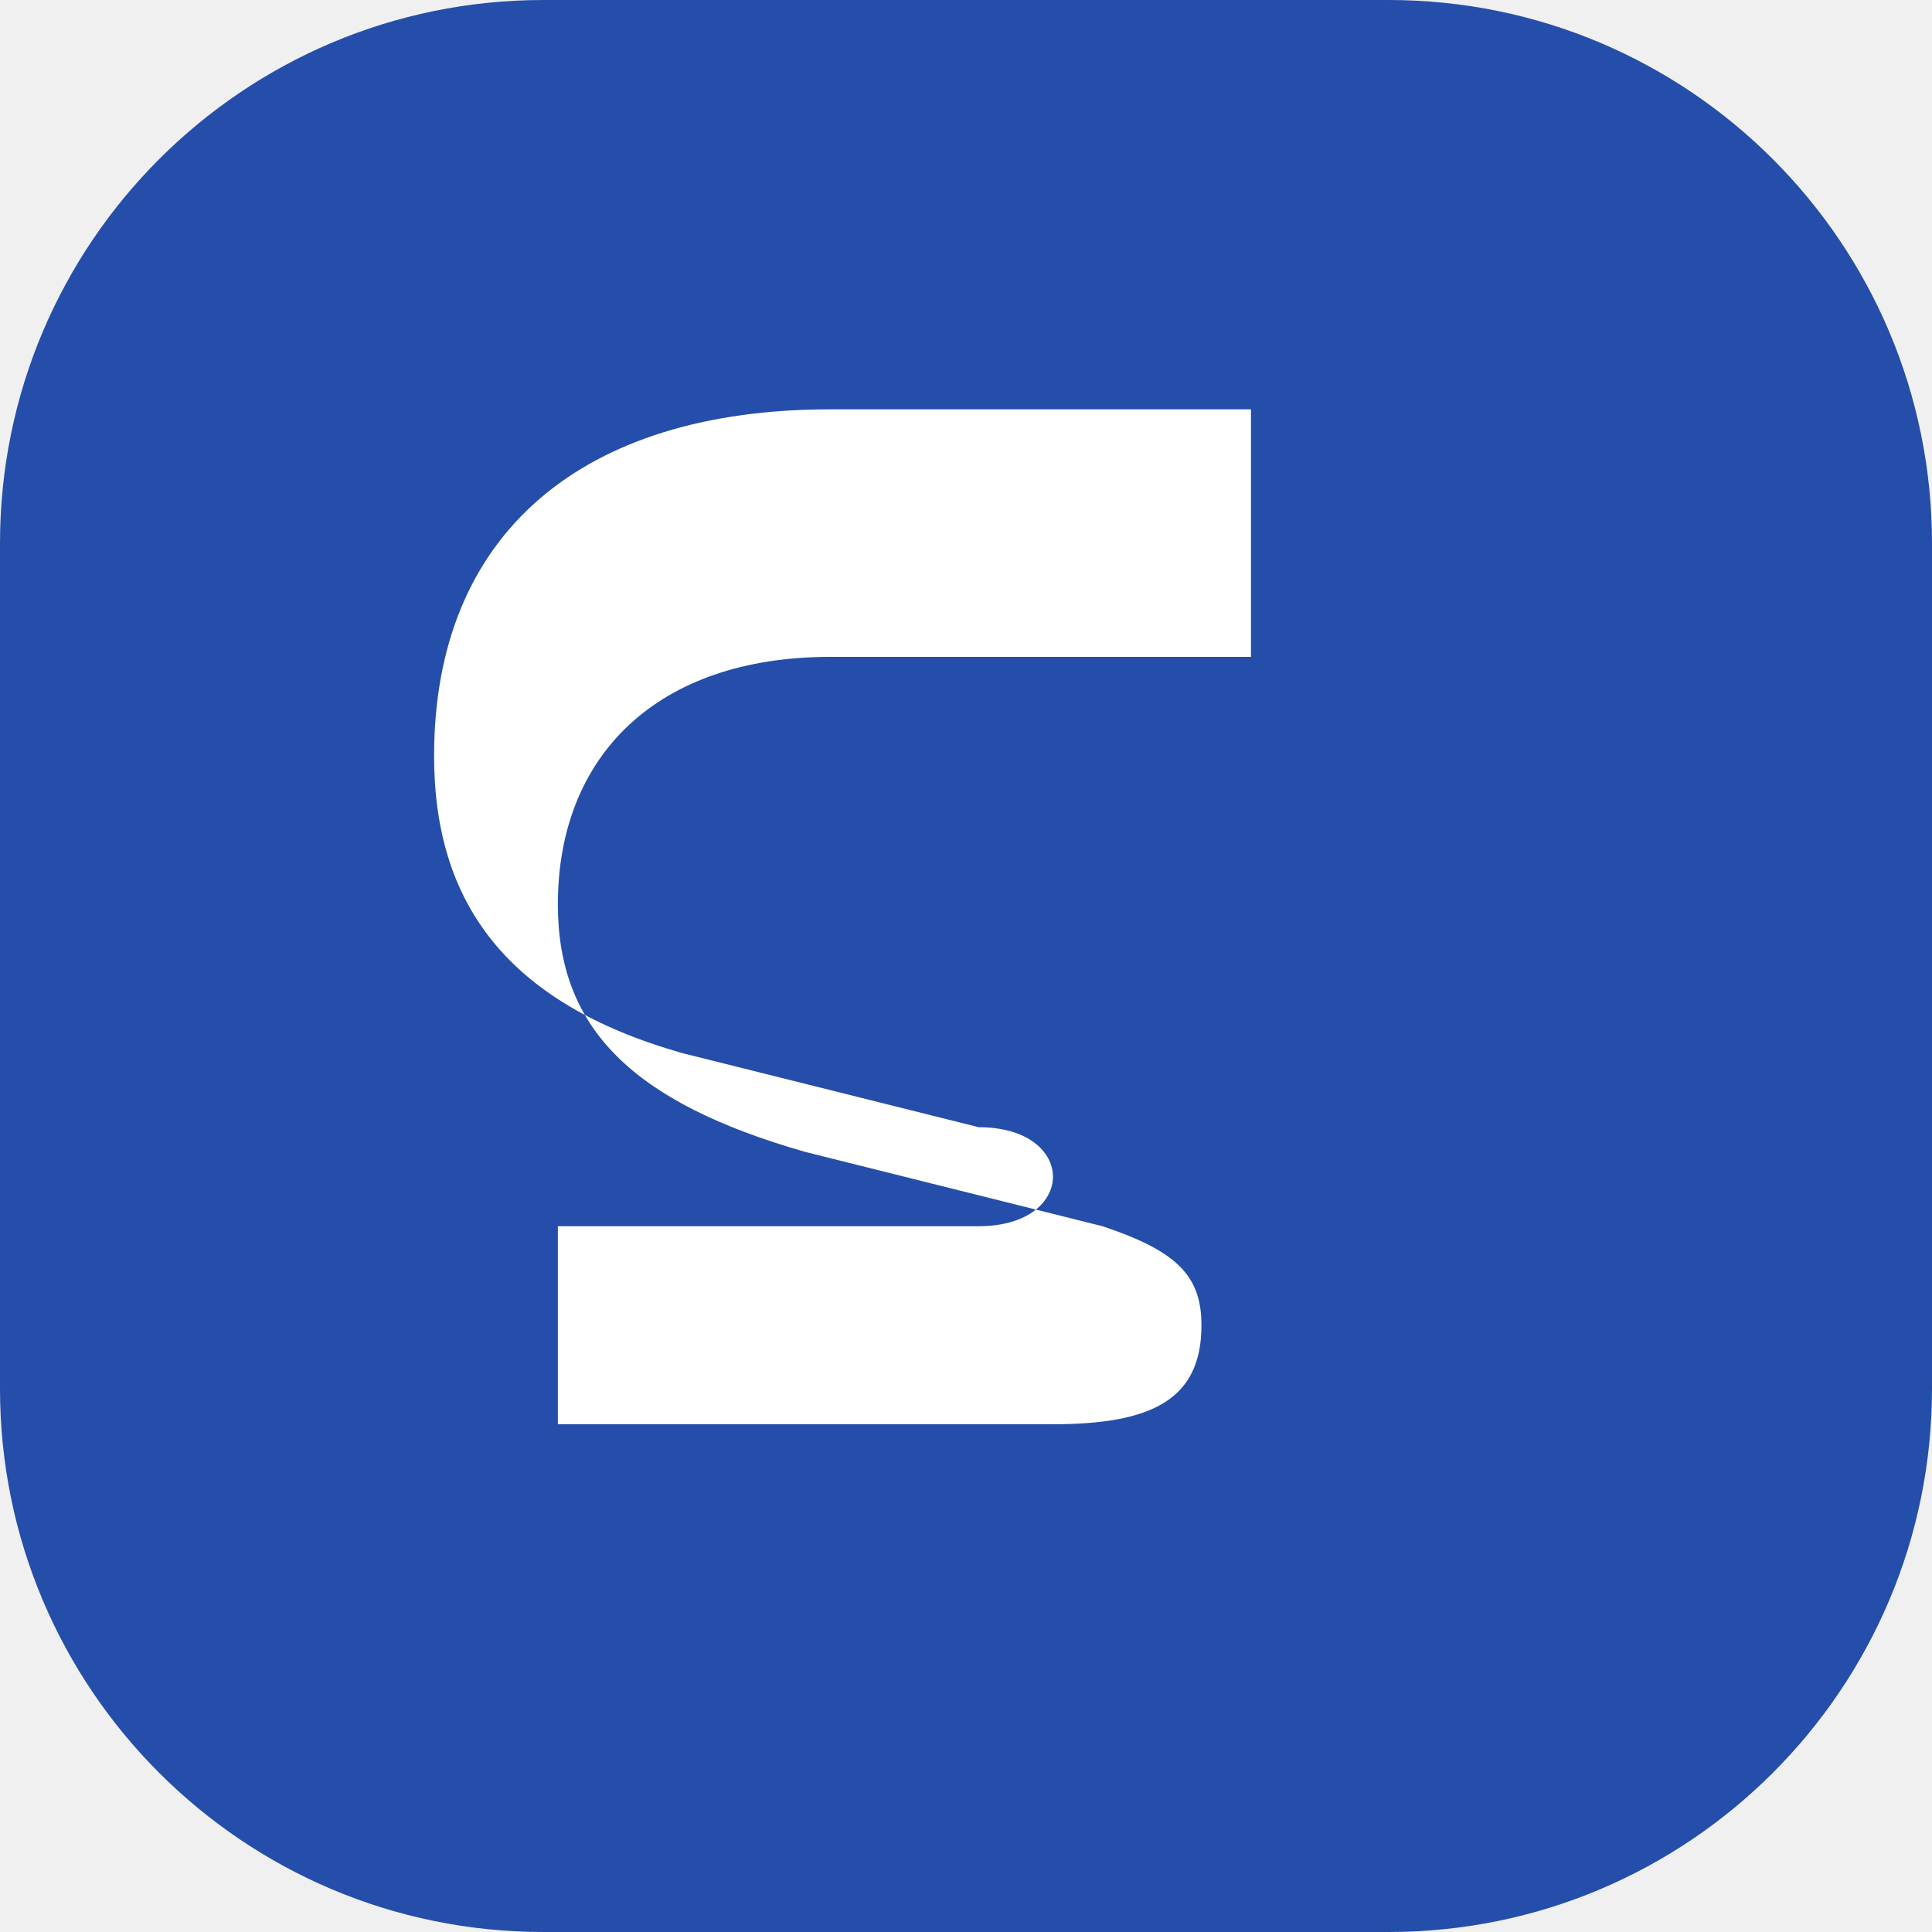
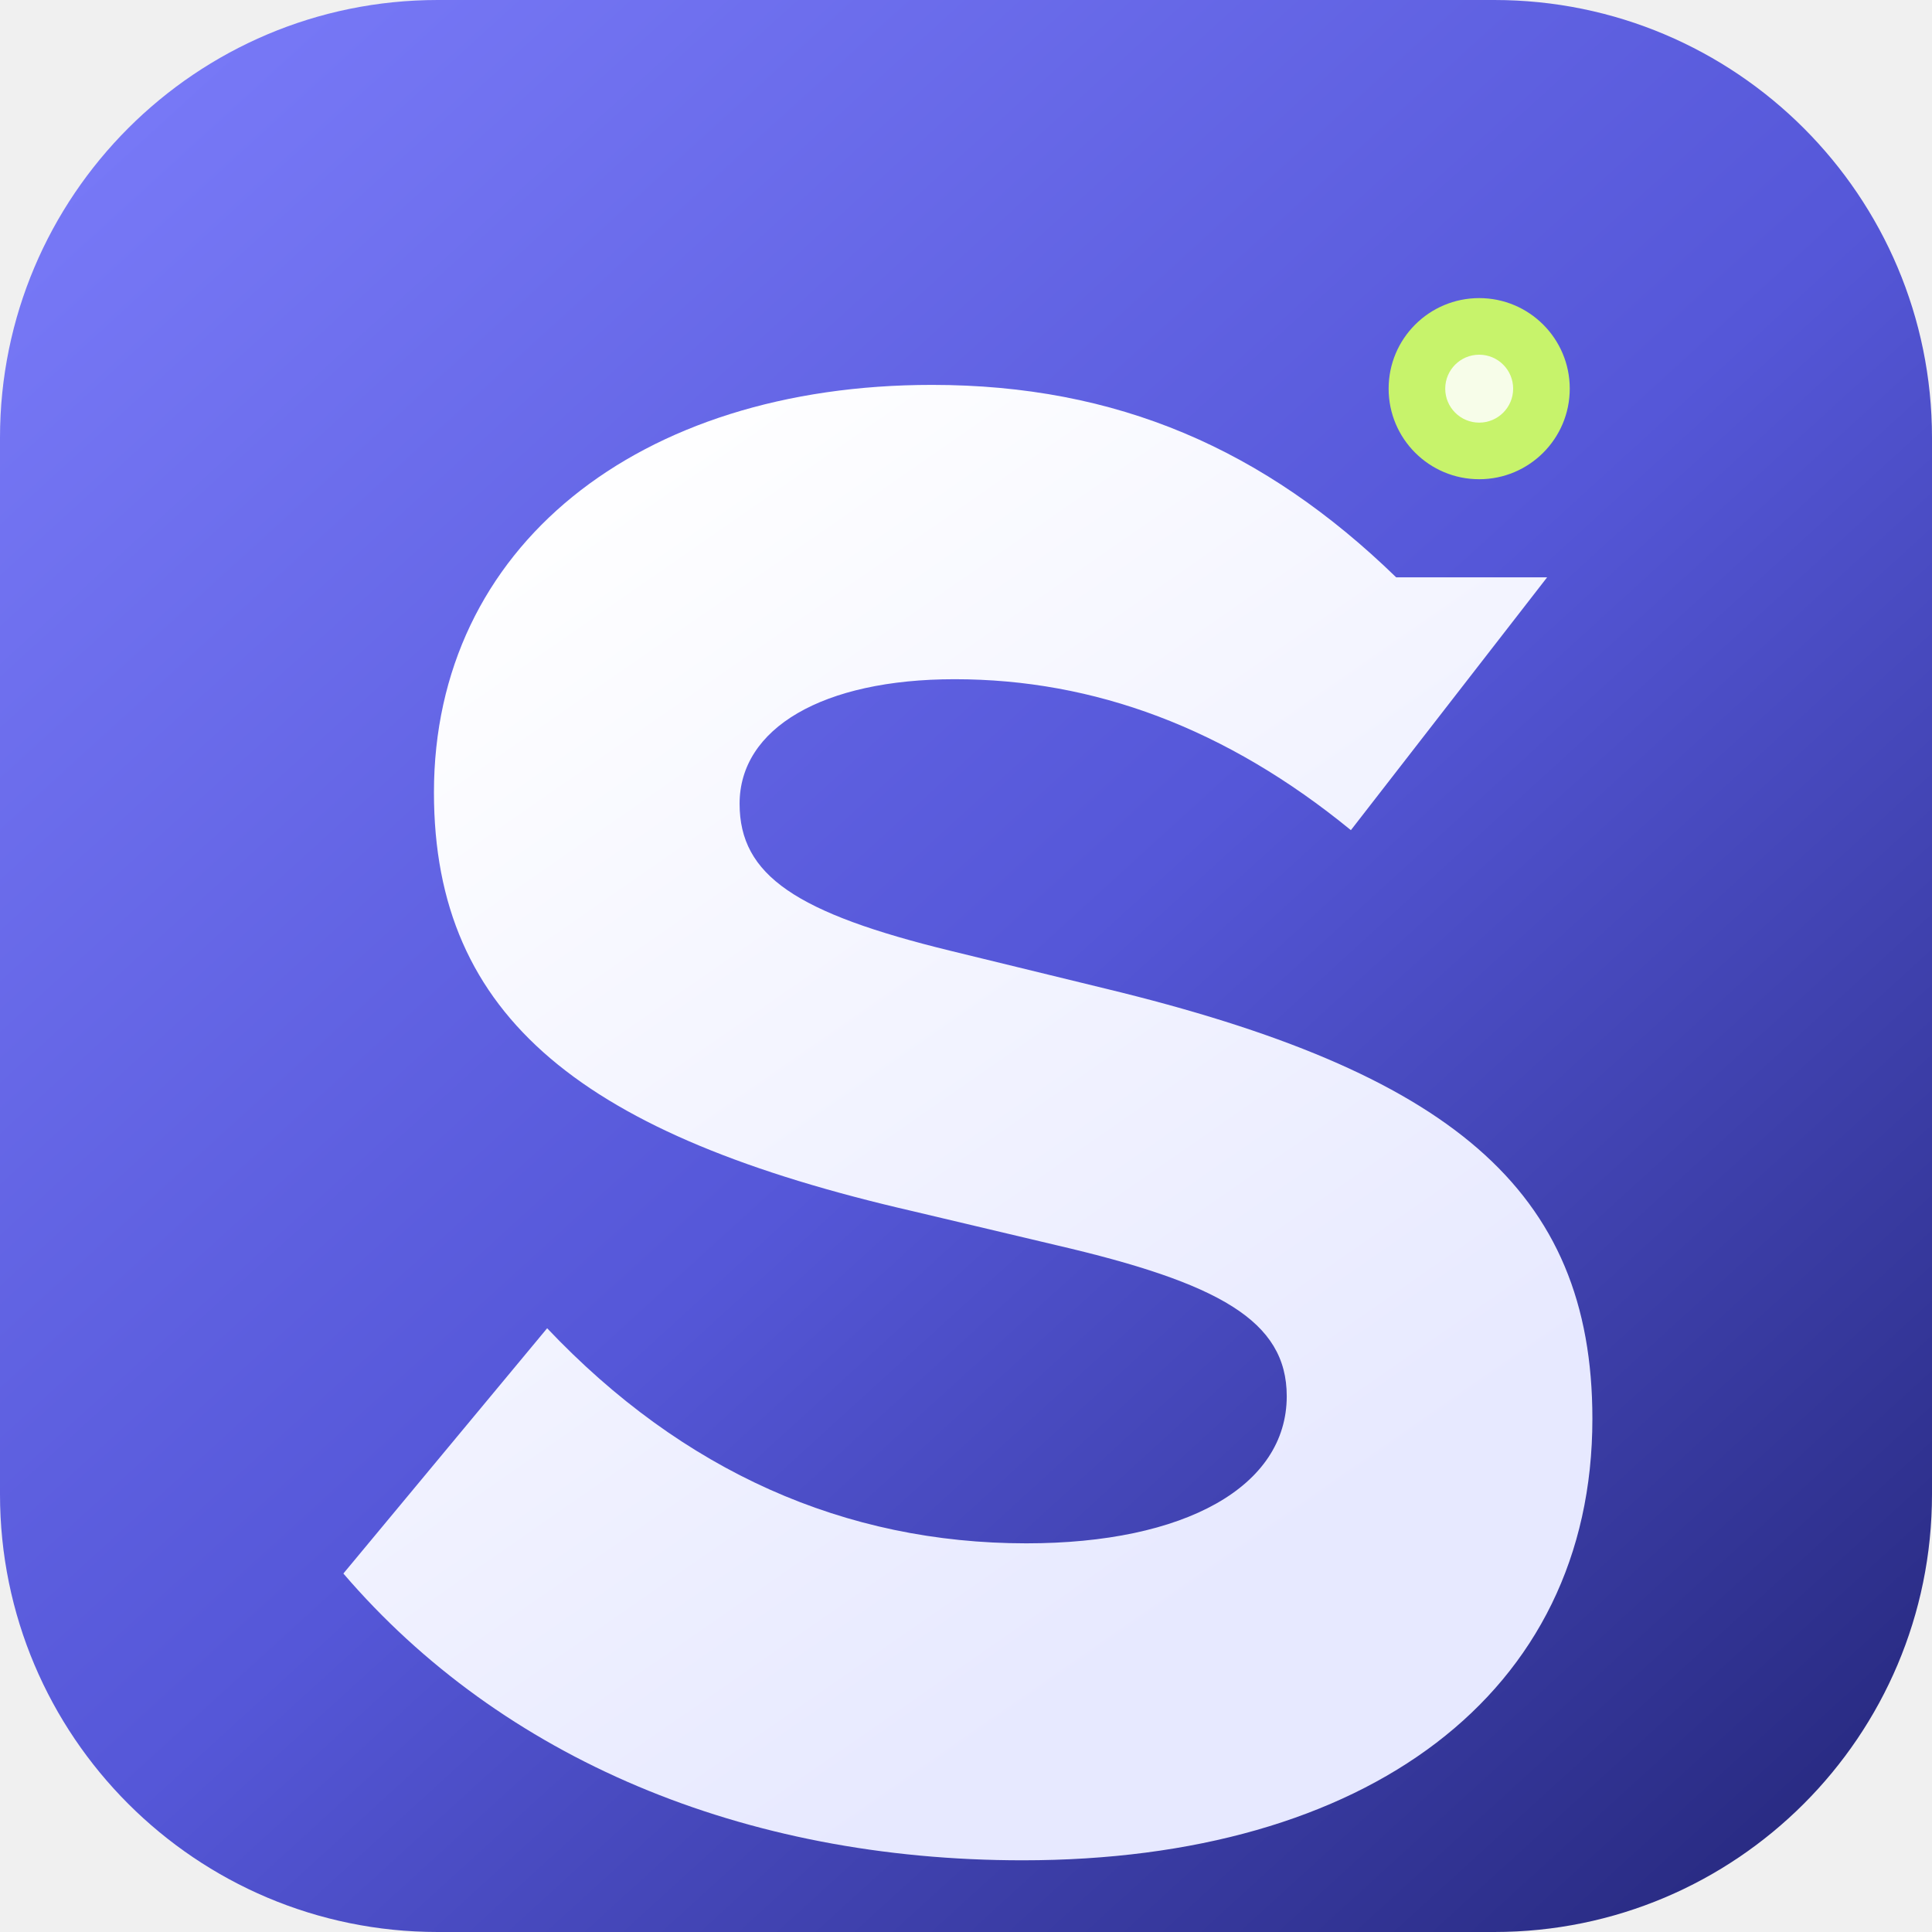
- <svg xmlns="http://www.w3.org/2000/svg" viewBox="0 0 64 64">
-   <rect width="64" height="64" rx="18" fill="#244eaa" />
-   <path d="M42 18H25c-7 0-11 4-11 10 0 5 3 8 10 10l12 3c3 1 4 2 4 4 0 3-2 4-6 4H14v-8h17c2 0 3-1 3-2s-1-2-3-2l-12-3C12 32 9 28 9 22 9 13 15 8 25 8h17z" fill="#fff" transform="translate(7 7) scale(.82)" />
+ <svg xmlns="http://www.w3.org/2000/svg" viewBox="0 0 512 512">
+   <defs>
+     <linearGradient id="bg" x1="45" y1="24" x2="470" y2="490" gradientUnits="userSpaceOnUse">
+       <stop stop-color="#7778F6" />
+       <stop offset=".52" stop-color="#5557D8" />
+       <stop offset="1" stop-color="#292B83" />
+     </linearGradient>
+     <linearGradient id="shine" x1="154" y1="118" x2="352" y2="403" gradientUnits="userSpaceOnUse">
+       <stop stop-color="#fff" />
+       <stop offset="1" stop-color="#E7E9FF" />
+     </linearGradient>
+   </defs>
+   <rect width="512" height="512" rx="116" fill="url(#bg)" />
+   <path d="M370 153c-35-34-74-51-123-51-78 0-132 43-132 108 0 60 40 91 127 111l38 9c43 10 61 20 61 40 0 24-27 39-69 39-48 0-91-19-127-57l-54 65c42 49 106 76 180 76 91 0 151-44 151-117 0-61-38-92-129-114l-41-10c-41-10-56-20-56-39 0-20 22-33 57-33 37 0 72 13 105 40l52-67z" fill="url(#shine)" />
+   <circle cx="392" cy="103" r="24" fill="#C7F36B" />
+   <circle cx="392" cy="103" r="9" fill="#fff" opacity=".85" />
</svg>
